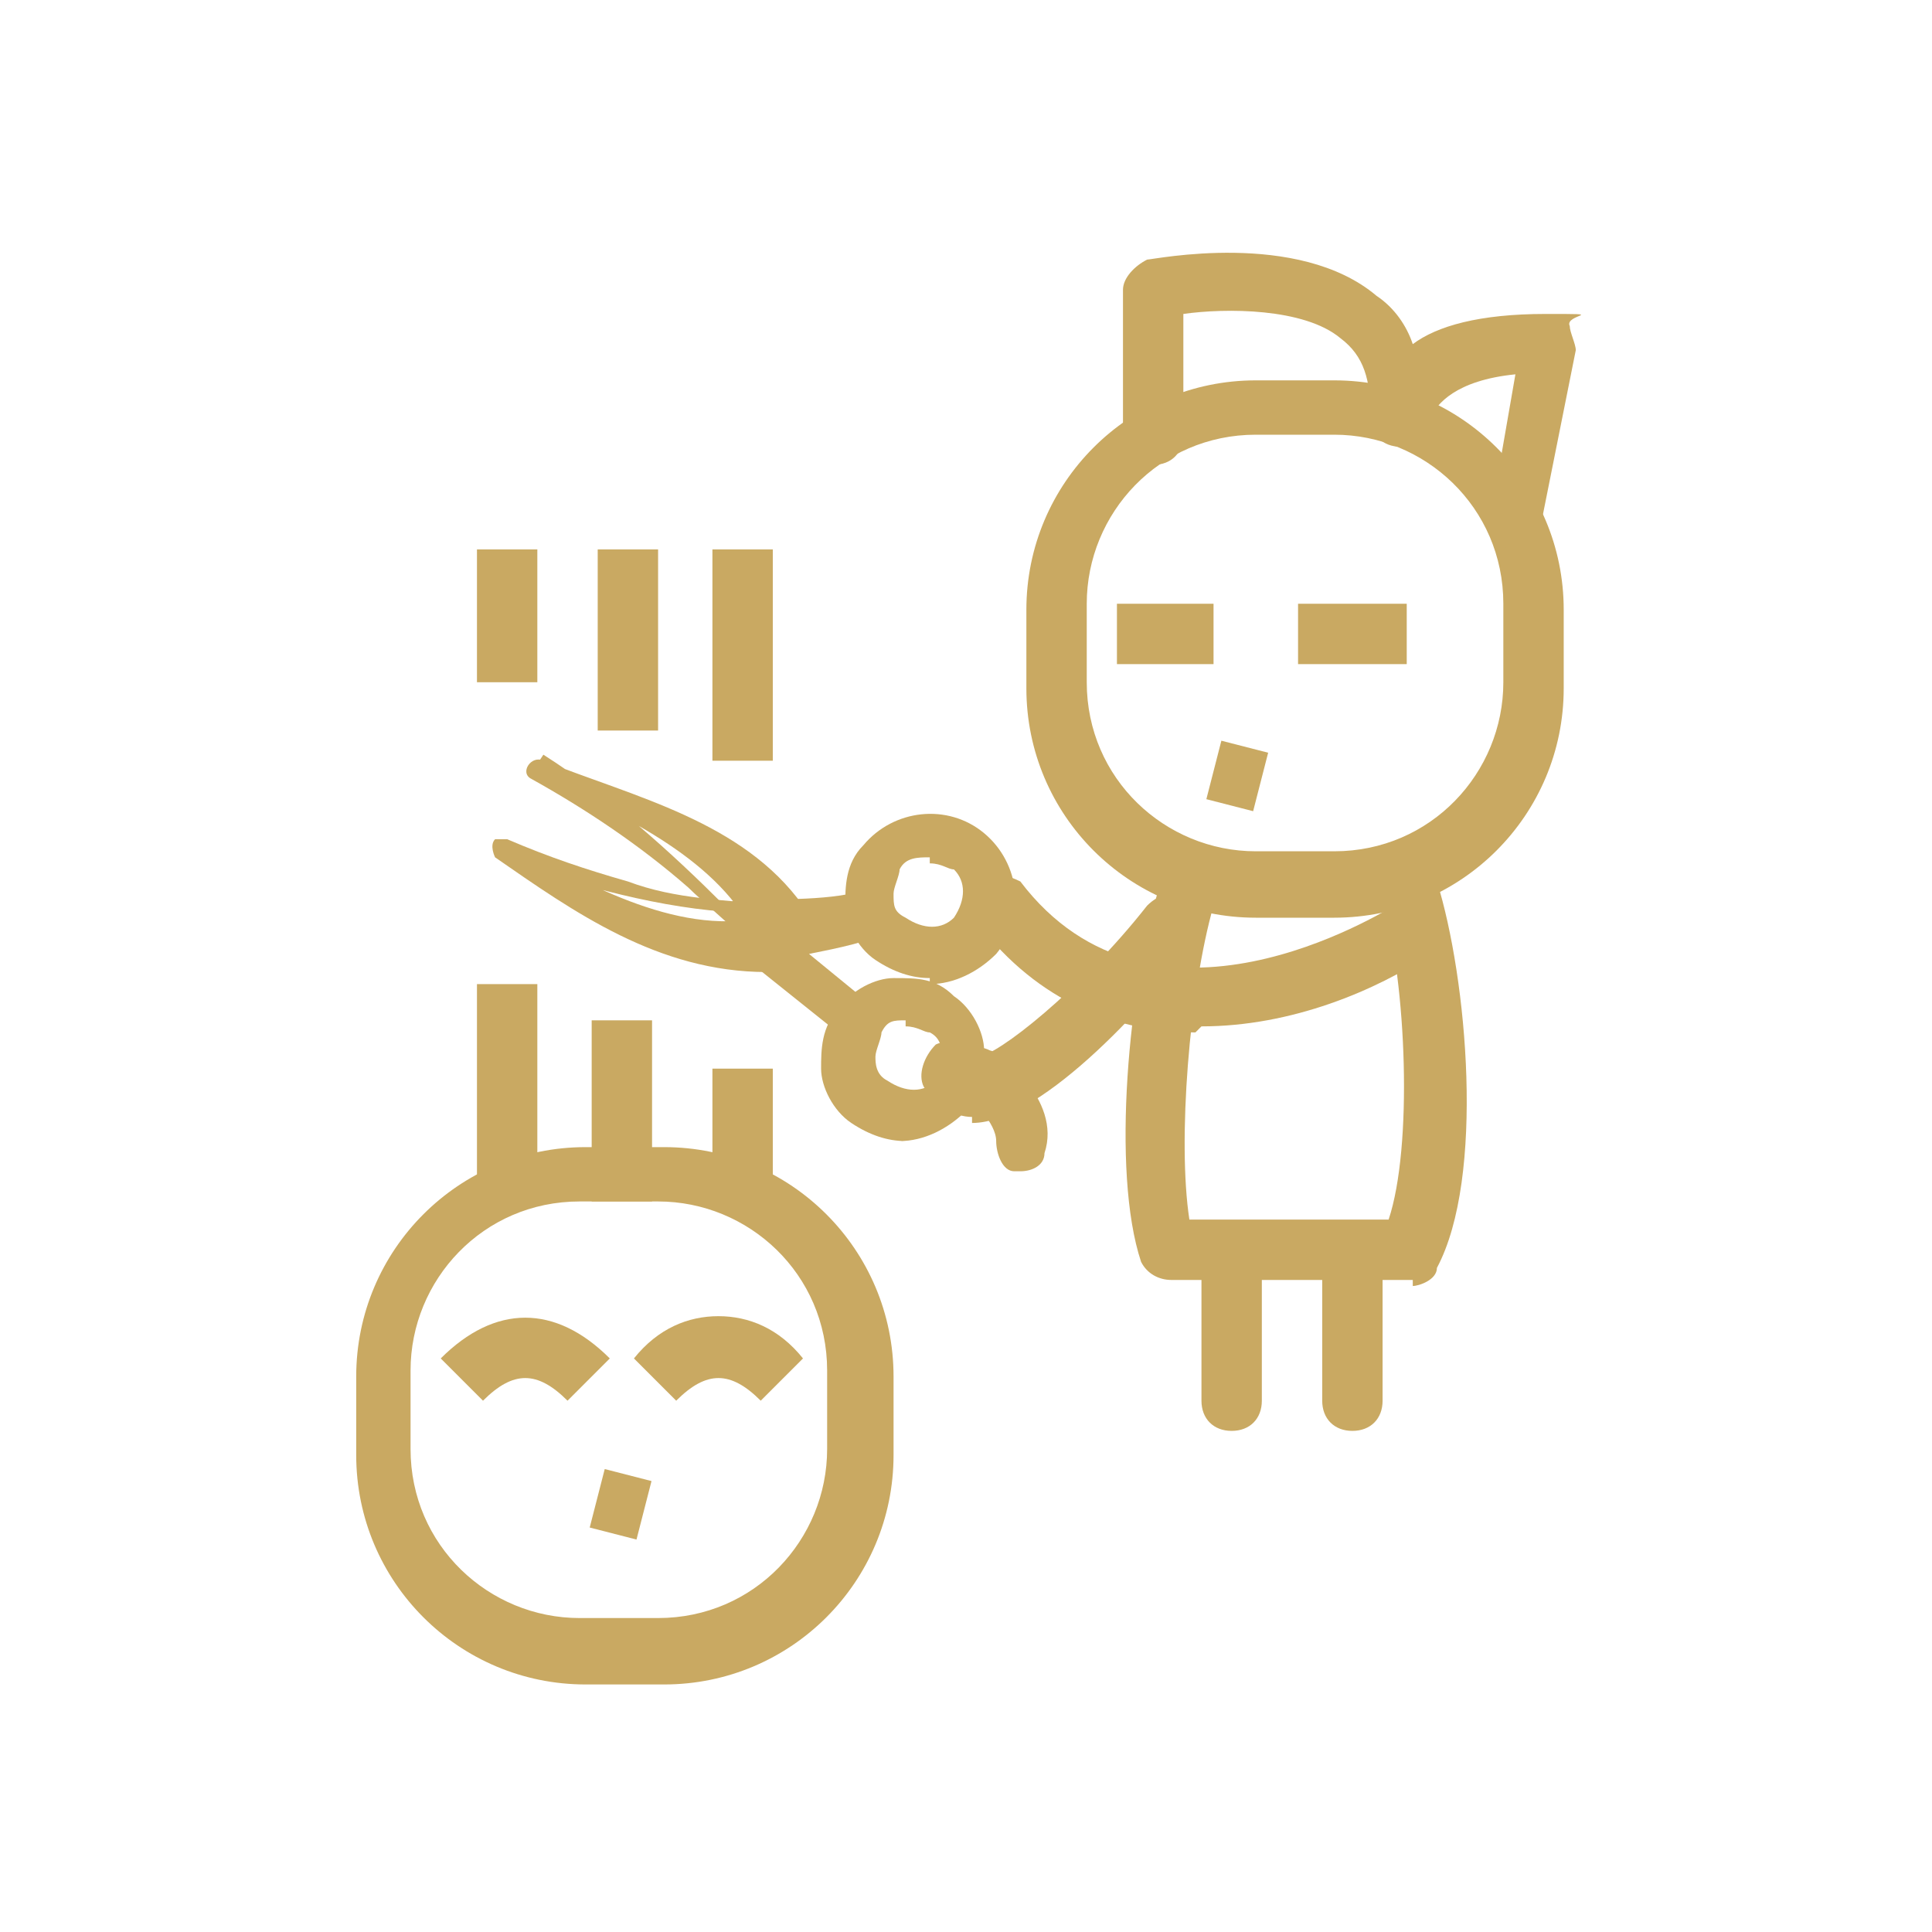
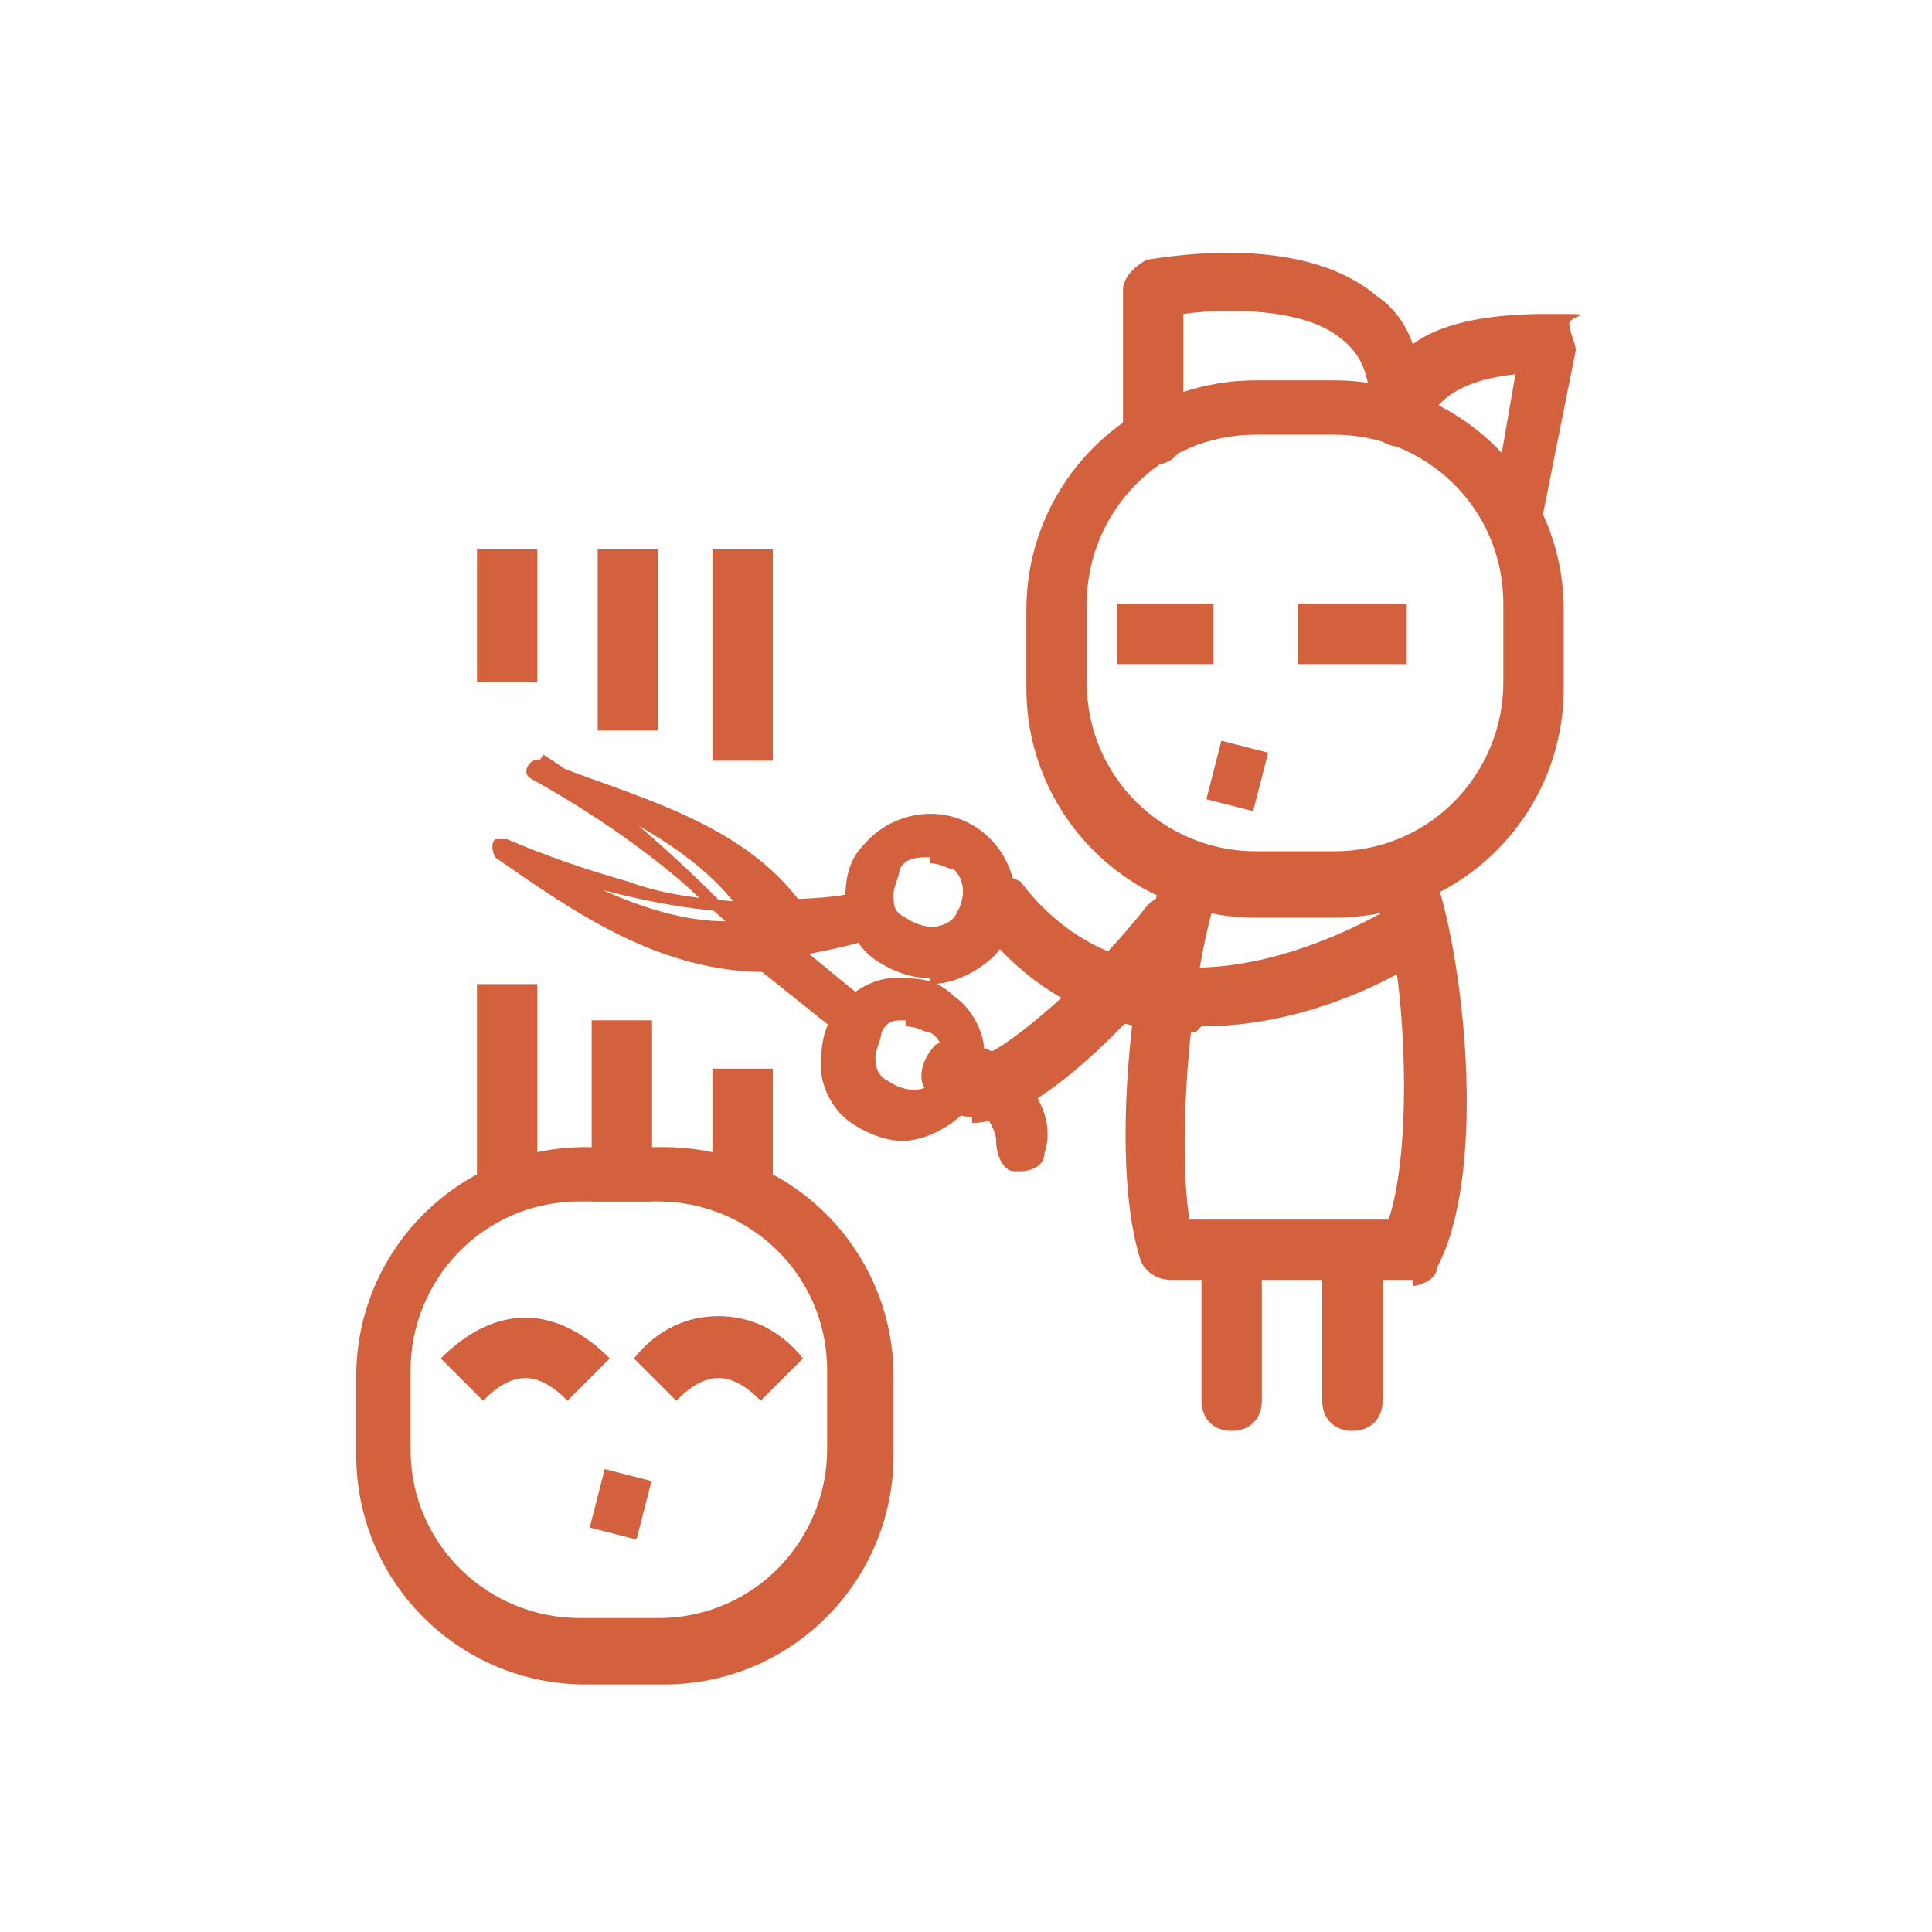
<svg xmlns="http://www.w3.org/2000/svg" id="a2" version="1.1" viewBox="0 0 32 32">
  <defs>
    <style>
      .st0 {
-         fill: #C9A962;
+         fill: #D4613E;
      }
    </style>
  </defs>
  <path class="st0" d="M11,27.9h-1.3c-2.1,0-3.8-1.7-3.8-3.8v-1.3c0-2.1,1.7-3.8,3.8-3.8h1.3c2.1,0,3.8,1.7,3.8,3.8v1.3c0,2.1-1.7,3.8-3.8,3.8ZM9.6,19.9c-1.6,0-2.8,1.3-2.8,2.8v1.3c0,1.6,1.3,2.8,2.8,2.8h1.3c1.6,0,2.8-1.3,2.8-2.8v-1.3c0-1.6-1.3-2.8-2.8-2.8h-1.3Z" />
  <path class="st0" d="M22.1,15.2h-1.3c-2.1,0-3.8-1.7-3.8-3.8v-1.3c0-2.1,1.7-3.8,3.8-3.8h1.3c2.1,0,3.8,1.7,3.8,3.8v1.3c0,2.1-1.7,3.8-3.8,3.8ZM20.8,7.2c-1.6,0-2.8,1.3-2.8,2.8v1.3c0,1.6,1.3,2.8,2.8,2.8h1.3c1.6,0,2.8-1.3,2.8-2.8v-1.3c0-1.6-1.3-2.8-2.8-2.8h-1.3Z" />
  <rect class="st0" x="9.8" y="16.9" width="1" height="3" />
  <rect class="st0" x="7.9" y="16.3" width="1" height="3.5" />
  <rect class="st0" x="11.8" y="17.7" width="1" height="2.2" />
  <rect class="st0" x="9.9" y="9.1" width="1" height="3" />
  <rect class="st0" x="11.8" y="9.1" width="1" height="3.5" />
  <rect class="st0" x="7.9" y="9.1" width="1" height="2.2" />
  <path class="st0" d="M16.1,18.5s0,0,0,0c-.3,0-.6-.2-.8-.5-.1-.2,0-.5.2-.7.2-.1.5,0,.7.2,0,0,0,0,0,0,.3,0,1.7-1.1,2.8-2.5.2-.2.5-.3.7,0,.2.2.2.5,0,.7-.5.7-2.4,2.9-3.6,2.9Z" />
  <path class="st0" d="M19.8,17.1c-1.3,0-2.6-.5-3.6-1.8-.2-.2-.1-.5,0-.7.2-.2.5-.1.7,0,2.2,2.9,6,.5,6.2.4.2-.2.5,0,.7.1.2.2,0,.5-.1.7-.9.6-2.3,1.2-3.8,1.2Z" />
  <path class="st0" d="M23.4,21.2h-4c-.2,0-.4-.1-.5-.3-.5-1.5-.2-4.6.3-6.2,0-.3.4-.4.6-.3s.4.4.3.6c-.4,1.4-.6,3.9-.4,5.2h3.3c.4-1.2.3-3.9-.1-5.3,0-.3,0-.5.3-.6.3,0,.5,0,.6.3.5,1.6.8,4.9,0,6.4,0,.2-.3.3-.4.3Z" />
  <path class="st0" d="M20.4,23.7c-.3,0-.5-.2-.5-.5v-2.4c0-.3.2-.5.5-.5s.5.2.5.5v2.4c0,.3-.2.5-.5.5Z" />
  <path class="st0" d="M22.4,23.7c-.3,0-.5-.2-.5-.5v-2.3c0-.3.2-.5.5-.5s.5.2.5.5v2.3c0,.3-.2.5-.5.5Z" />
  <g>
    <path class="st0" d="M15,18.9c-.3,0-.6-.1-.9-.3-.3-.2-.5-.6-.5-.9s0-.7.3-1c.2-.3.6-.5.9-.5.4,0,.7,0,1,.3.3.2.5.6.5.9s0,.7-.3,1c-.3.3-.7.5-1.1.5ZM15,16.9s0,0,0,0c-.2,0-.3,0-.4.2h0c0,.1-.1.3-.1.4s0,.3.2.4c.3.2.6.2.8,0,0-.1.1-.3.1-.4s0-.3-.2-.4c-.1,0-.2-.1-.4-.1ZM14.3,16.9h0,0Z" />
    <path class="st0" d="M15.4,16.2c-.3,0-.6-.1-.9-.3-.3-.2-.5-.6-.5-.9s0-.7.3-1c.5-.6,1.4-.7,2-.2.6.5.7,1.4.2,2-.3.3-.7.5-1.1.5ZM15.4,14.2c-.2,0-.4,0-.5.2,0,.1-.1.3-.1.4,0,.2,0,.3.2.4.3.2.6.2.8,0,.2-.3.2-.6,0-.8-.1,0-.2-.1-.4-.1Z" />
    <path class="st0" d="M16.8,19.4s0,0,0,0c-.2,0-.3-.3-.3-.5,0-.3-.4-.7-.6-.8-.2-.1-.2-.4-.1-.6.1-.2.4-.2.6-.1.1,0,1.2.8.9,1.7,0,.2-.2.3-.4.3Z" />
    <path class="st0" d="M14,17.2l-2-1.6.3-.7c.8,0,1.7,0,2.1-.2l.4.7c-.4.2-.9.3-1.4.4l1.1.9-.5.6Z" />
    <path class="st0" d="M12.5,15.7c-.2-.2-.9-.8-1.1-1-.8-.7-1.7-1.3-2.6-1.8-.2-.1,0-.4.2-.3,1.5.6,3.3,1,4.3,2.4.2.5-.4.7-.8.7h0ZM12,15c.2-.1.5-.3.7-.3,0,0-.3.6-.3.6-.7-1.2-2.3-1.9-3.6-2.5,0,0,.2-.3.2-.3,1.1.7,2.1,1.6,3,2.5h0Z" />
    <path class="st0" d="M12,15.1c-1.3-.1-2.6-.5-3.8-.9,0,0,.2-.3.2-.3,1.2.7,2.8,1.6,4.2,1.3,0,0-.3.6-.3.6-.1-.2-.1-.5-.1-.7h0ZM12.8,15c.2.4.5,1-.1,1.1-1.8,0-3.2-1-4.5-1.9,0,0-.1-.2,0-.3,0,0,.1,0,.2,0,.7.3,1.3.5,2,.7.8.3,1.6.3,2.5.4h0Z" />
  </g>
  <path class="st0" d="M25.1,9.1s0,0,0,0c-.3,0-.4-.3-.4-.6l.4-2.3c-1,.1-1.3.5-1.4.7,0,.3-.3.5-.5.5-.3,0-.5-.2-.5-.5h0c0-.6-.1-1-.5-1.3-.6-.5-1.9-.5-2.6-.4v2c0,.3-.2.5-.5.5s-.5-.2-.5-.5v-2.4c0-.2.2-.4.4-.5.1,0,2.5-.5,3.8.6.3.2.5.5.6.8.4-.3,1.1-.5,2.2-.5s.3,0,.4.2c0,.1.1.3.1.4l-.6,3c0,.2-.3.4-.5.4Z" />
  <rect class="st0" x="20" y="12.5" width="1" height=".8" transform="translate(2.9 29.5) rotate(-75.6)" />
  <rect class="st0" x="9.8" y="24.5" width="1" height=".8" transform="translate(-16.4 28.7) rotate(-75.6)" />
  <path class="st0" d="M9.4,23.2c-.5-.5-.9-.5-1.4,0l-.7-.7c.9-.9,1.9-.9,2.8,0l-.7.7Z" />
  <path class="st0" d="M12.6,23.2c-.5-.5-.9-.5-1.4,0l-.7-.7c.4-.5.9-.7,1.4-.7h0c.5,0,1,.2,1.4.7l-.7.7Z" />
  <rect class="st0" x="18.5" y="10" width="1.6" height="1" />
  <rect class="st0" x="21.5" y="10" width="1.8" height="1" />
</svg>
